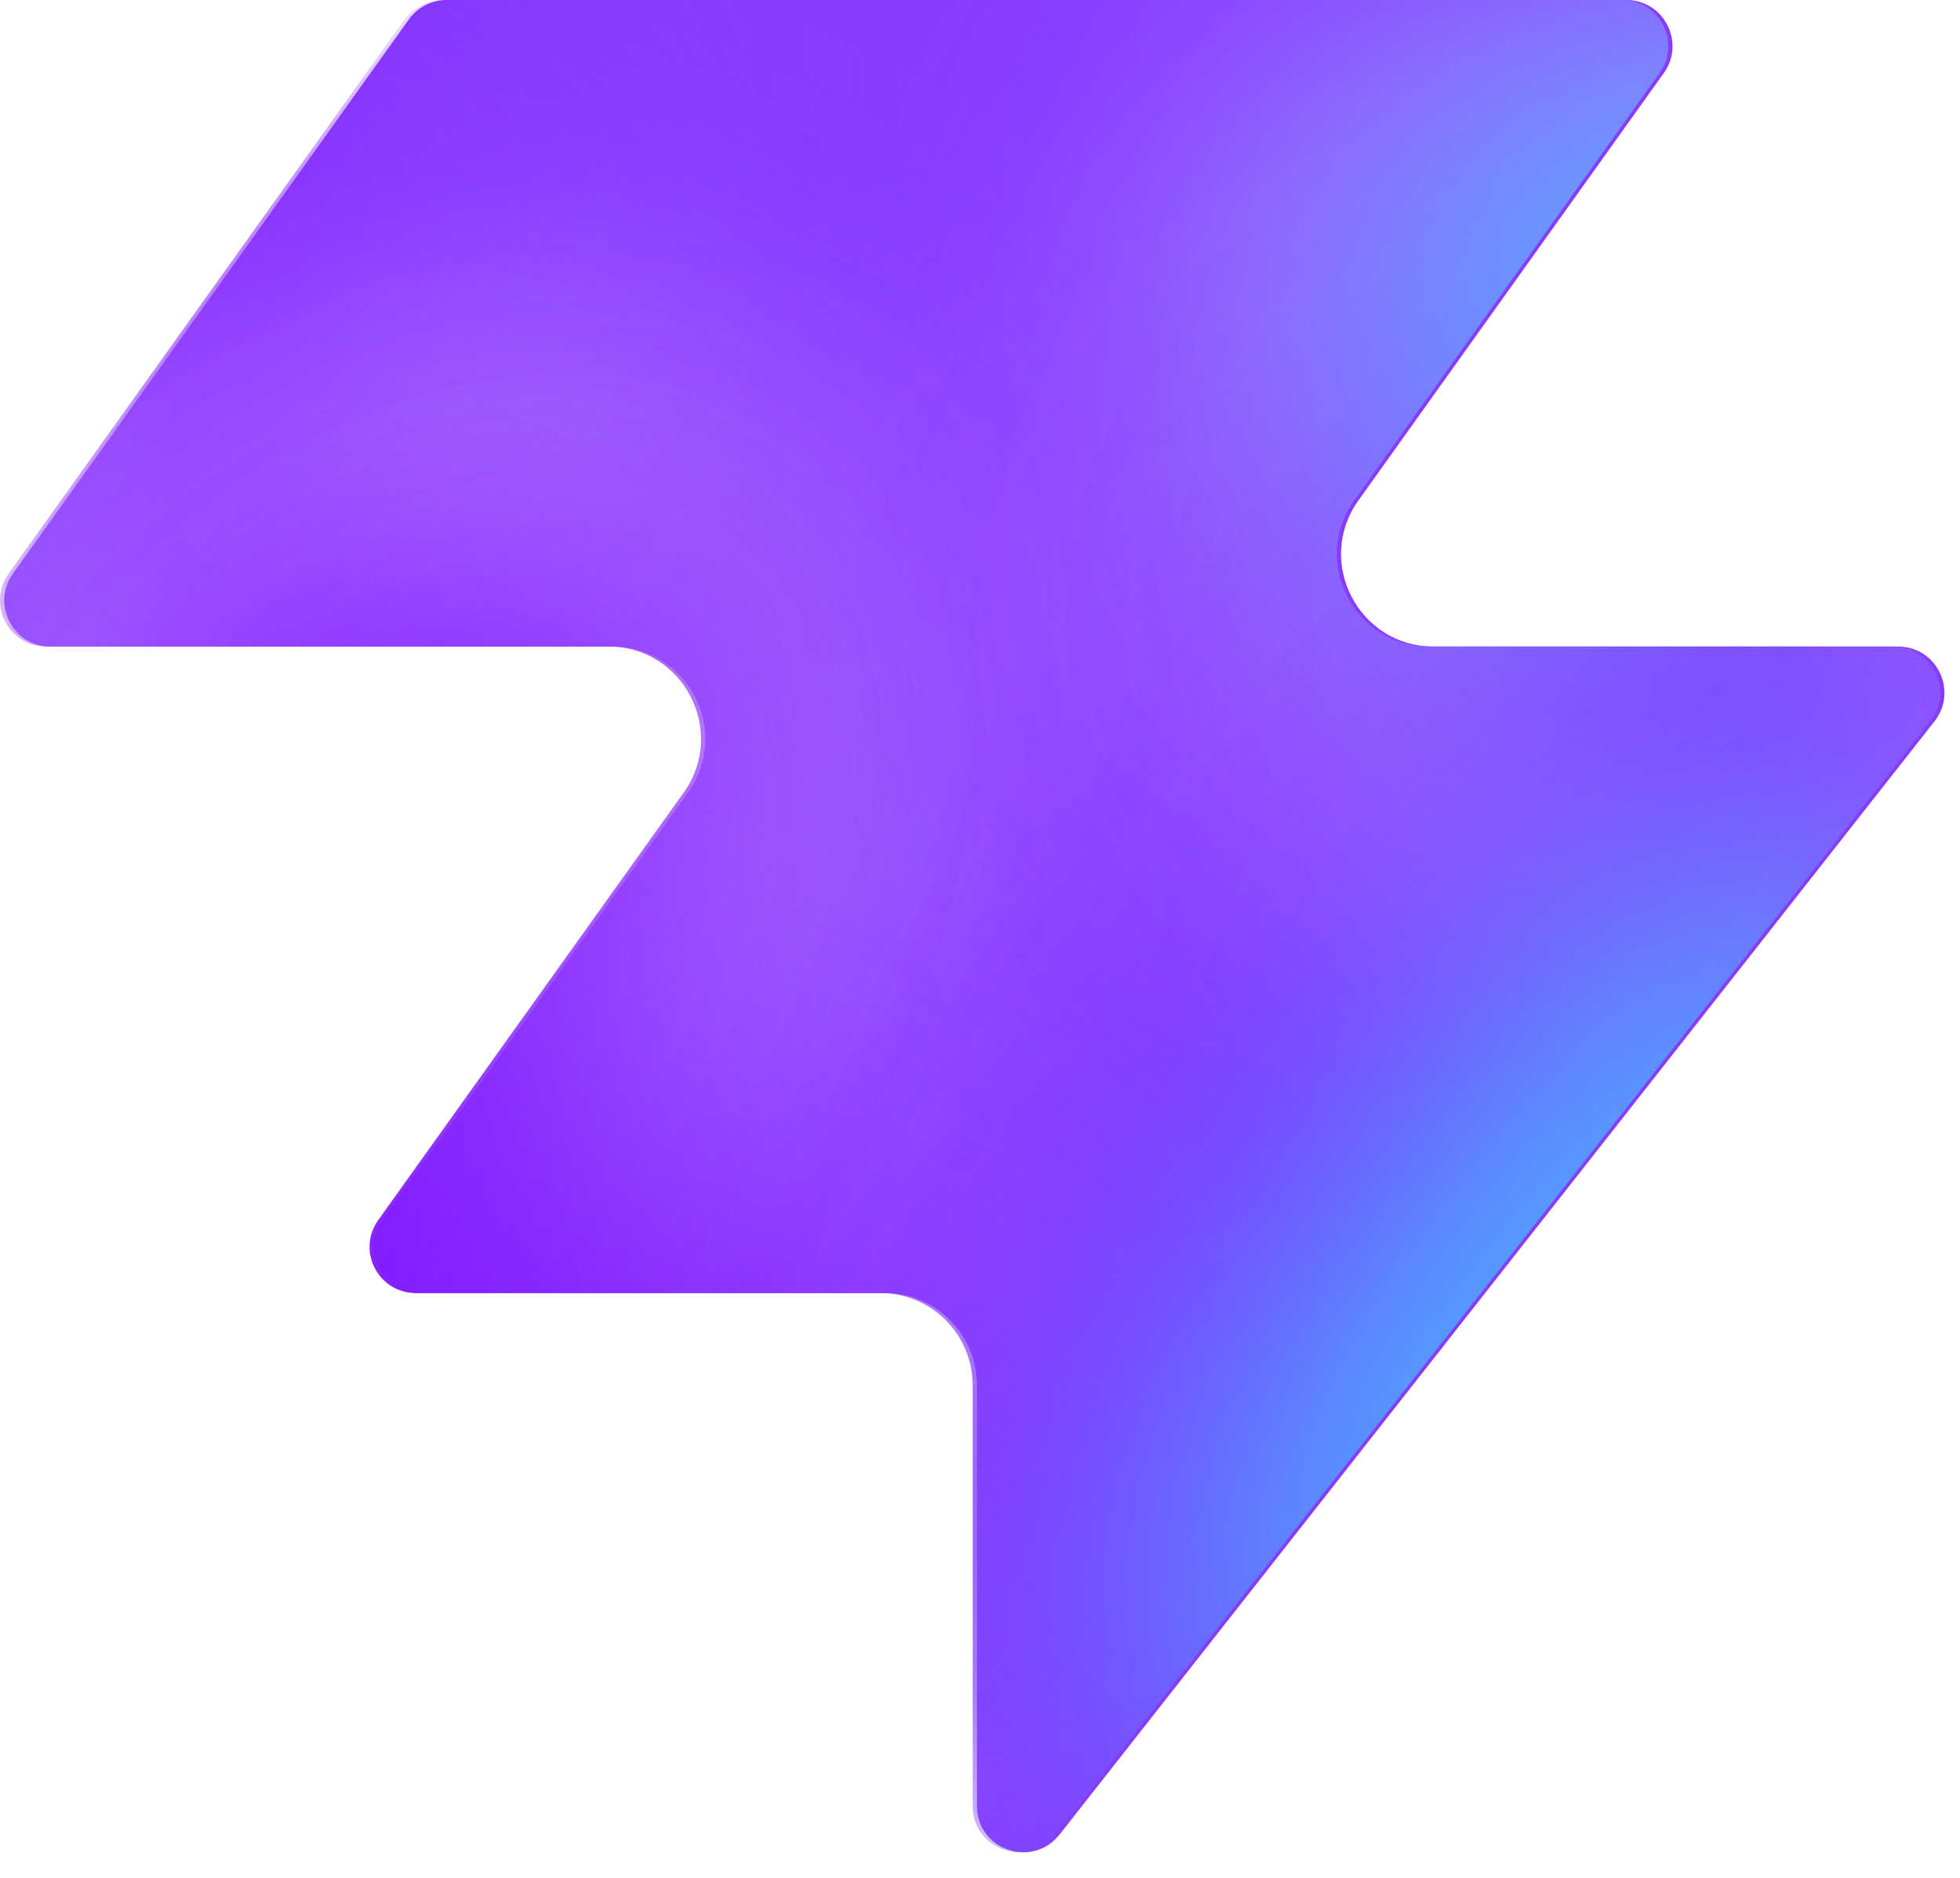
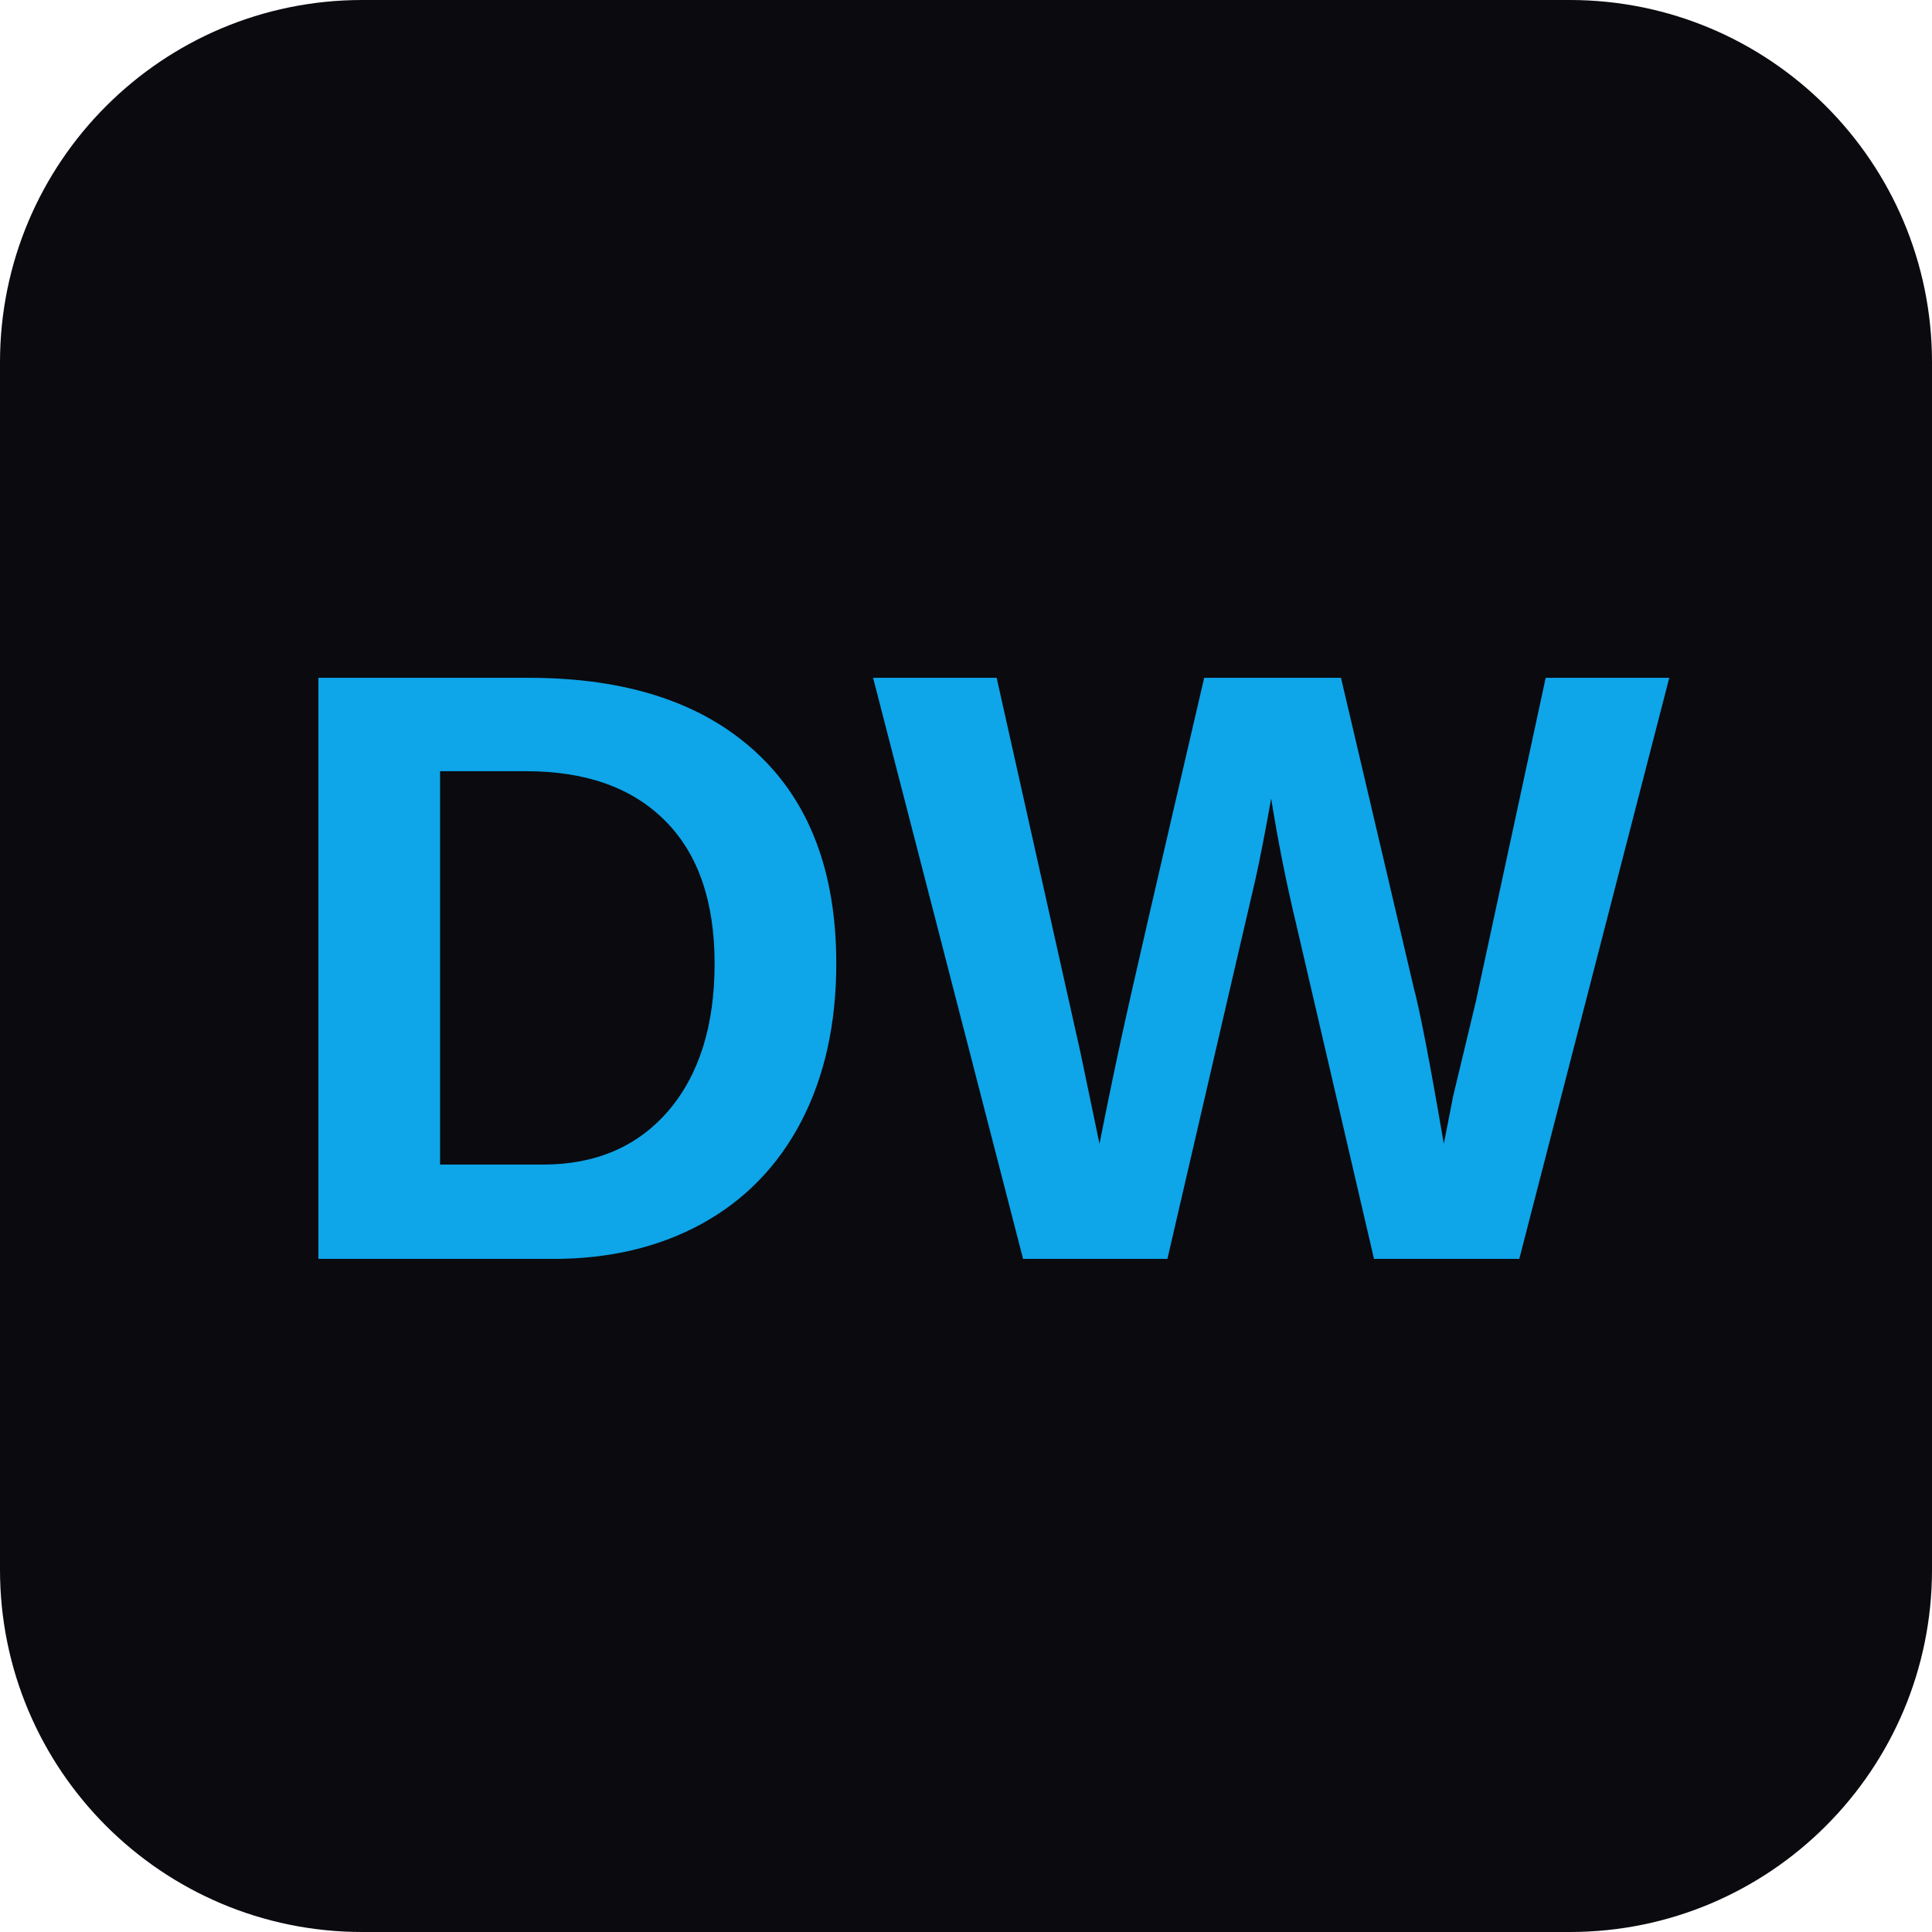
- <svg xmlns="http://www.w3.org/2000/svg" width="48" height="46" fill="none" viewBox="0 0 48 46">
-   <path fill="#863bff" d="M25.946 44.938c-.664.845-2.021.375-2.021-.698V33.937a2.26 2.26 0 0 0-2.262-2.262H10.287c-.92 0-1.456-1.04-.92-1.788l7.48-10.471c1.07-1.497 0-3.578-1.842-3.578H1.237c-.92 0-1.456-1.04-.92-1.788L10.013.474c.214-.297.556-.474.92-.474h28.894c.92 0 1.456 1.04.92 1.788l-7.48 10.471c-1.07 1.498 0 3.579 1.842 3.579h11.377c.943 0 1.473 1.088.89 1.83L25.947 44.94z" style="fill:#863bff;fill:color(display-p3 .525 .23 1);fill-opacity:1" />
-   <mask id="a" width="48" height="46" x="0" y="0" maskUnits="userSpaceOnUse" style="mask-type:alpha">
-     <path fill="#000" d="M25.842 44.938c-.664.844-2.021.375-2.021-.698V33.937a2.26 2.26 0 0 0-2.262-2.262H10.183c-.92 0-1.456-1.04-.92-1.788l7.48-10.471c1.07-1.498 0-3.579-1.842-3.579H1.133c-.92 0-1.456-1.04-.92-1.787L9.91.473c.214-.297.556-.474.92-.474h28.894c.92 0 1.456 1.04.92 1.788l-7.48 10.471c-1.07 1.498 0 3.578 1.842 3.578h11.377c.943 0 1.473 1.088.89 1.832L25.843 44.94z" style="fill:#000;fill-opacity:1" />
-   </mask>
-   <g mask="url(#a)">
-     <g filter="url(#b)">
-       <ellipse cx="5.508" cy="14.704" fill="#ede6ff" rx="5.508" ry="14.704" style="fill:#ede6ff;fill:color(display-p3 .927 .903 1);fill-opacity:1" transform="matrix(.00324 1 1 -.00324 -4.47 31.516)" />
-     </g>
-     <g filter="url(#c)">
-       <ellipse cx="10.399" cy="29.851" fill="#ede6ff" rx="10.399" ry="29.851" style="fill:#ede6ff;fill:color(display-p3 .927 .903 1);fill-opacity:1" transform="matrix(.00324 1 1 -.00324 -39.328 7.883)" />
-     </g>
-     <g filter="url(#d)">
-       <ellipse cx="5.508" cy="30.487" fill="#7e14ff" rx="5.508" ry="30.487" style="fill:#7e14ff;fill:color(display-p3 .492 .077 1);fill-opacity:1" transform="rotate(89.814 -25.913 -14.639)scale(1 -1)" />
-     </g>
-     <g filter="url(#e)">
-       <ellipse cx="5.508" cy="30.599" fill="#7e14ff" rx="5.508" ry="30.599" style="fill:#7e14ff;fill:color(display-p3 .492 .077 1);fill-opacity:1" transform="rotate(89.814 -32.644 -3.334)scale(1 -1)" />
-     </g>
-     <g filter="url(#f)">
-       <ellipse cx="5.508" cy="30.599" fill="#7e14ff" rx="5.508" ry="30.599" style="fill:#7e14ff;fill:color(display-p3 .492 .077 1);fill-opacity:1" transform="matrix(.00324 1 1 -.00324 -34.34 30.47)" />
-     </g>
-     <g filter="url(#g)">
-       <ellipse cx="14.072" cy="22.078" fill="#ede6ff" rx="14.072" ry="22.078" style="fill:#ede6ff;fill:color(display-p3 .927 .903 1);fill-opacity:1" transform="rotate(93.35 24.506 48.493)scale(-1 1)" />
-     </g>
-     <g filter="url(#h)">
-       <ellipse cx="3.47" cy="21.501" fill="#7e14ff" rx="3.47" ry="21.501" style="fill:#7e14ff;fill:color(display-p3 .492 .077 1);fill-opacity:1" transform="rotate(89.009 28.708 47.59)scale(-1 1)" />
-     </g>
-     <g filter="url(#i)">
-       <ellipse cx="3.47" cy="21.501" fill="#7e14ff" rx="3.47" ry="21.501" style="fill:#7e14ff;fill:color(display-p3 .492 .077 1);fill-opacity:1" transform="rotate(89.009 28.708 47.59)scale(-1 1)" />
-     </g>
-     <g filter="url(#j)">
-       <ellipse cx=".387" cy="8.972" fill="#7e14ff" rx="4.407" ry="29.108" style="fill:#7e14ff;fill:color(display-p3 .492 .077 1);fill-opacity:1" transform="rotate(39.51 .387 8.972)" />
-     </g>
-     <g filter="url(#k)">
-       <ellipse cx="47.523" cy="-6.092" fill="#7e14ff" rx="4.407" ry="29.108" style="fill:#7e14ff;fill:color(display-p3 .492 .077 1);fill-opacity:1" transform="rotate(37.892 47.523 -6.092)" />
-     </g>
-     <g filter="url(#l)">
-       <ellipse cx="41.412" cy="6.333" fill="#47bfff" rx="5.971" ry="9.665" style="fill:#47bfff;fill:color(display-p3 .28 .748 1);fill-opacity:1" transform="rotate(37.892 41.412 6.333)" />
-     </g>
-     <g filter="url(#m)">
-       <ellipse cx="-1.879" cy="38.332" fill="#7e14ff" rx="4.407" ry="29.108" style="fill:#7e14ff;fill:color(display-p3 .492 .077 1);fill-opacity:1" transform="rotate(37.892 -1.88 38.332)" />
-     </g>
-     <g filter="url(#n)">
-       <ellipse cx="-1.879" cy="38.332" fill="#7e14ff" rx="4.407" ry="29.108" style="fill:#7e14ff;fill:color(display-p3 .492 .077 1);fill-opacity:1" transform="rotate(37.892 -1.88 38.332)" />
-     </g>
-     <g filter="url(#o)">
-       <ellipse cx="35.651" cy="29.907" fill="#7e14ff" rx="4.407" ry="29.108" style="fill:#7e14ff;fill:color(display-p3 .492 .077 1);fill-opacity:1" transform="rotate(37.892 35.651 29.907)" />
-     </g>
-     <g filter="url(#p)">
-       <ellipse cx="38.418" cy="32.4" fill="#47bfff" rx="5.971" ry="15.297" style="fill:#47bfff;fill:color(display-p3 .28 .748 1);fill-opacity:1" transform="rotate(37.892 38.418 32.4)" />
-     </g>
-   </g>
-   <defs>
-     <filter id="b" width="60.045" height="41.654" x="-19.77" y="16.149" color-interpolation-filters="sRGB" filterUnits="userSpaceOnUse">
-       <feFlood flood-opacity="0" result="BackgroundImageFix" />
-       <feBlend in="SourceGraphic" in2="BackgroundImageFix" result="shape" />
-       <feGaussianBlur result="effect1_foregroundBlur_2002_17158" stdDeviation="7.659" />
-     </filter>
-     <filter id="c" width="90.34" height="51.437" x="-54.613" y="-7.533" color-interpolation-filters="sRGB" filterUnits="userSpaceOnUse">
-       <feFlood flood-opacity="0" result="BackgroundImageFix" />
-       <feBlend in="SourceGraphic" in2="BackgroundImageFix" result="shape" />
-       <feGaussianBlur result="effect1_foregroundBlur_2002_17158" stdDeviation="7.659" />
-     </filter>
-     <filter id="d" width="79.355" height="29.4" x="-49.64" y="2.03" color-interpolation-filters="sRGB" filterUnits="userSpaceOnUse">
-       <feFlood flood-opacity="0" result="BackgroundImageFix" />
-       <feBlend in="SourceGraphic" in2="BackgroundImageFix" result="shape" />
-       <feGaussianBlur result="effect1_foregroundBlur_2002_17158" stdDeviation="4.596" />
-     </filter>
-     <filter id="e" width="79.579" height="29.4" x="-45.045" y="20.029" color-interpolation-filters="sRGB" filterUnits="userSpaceOnUse">
-       <feFlood flood-opacity="0" result="BackgroundImageFix" />
-       <feBlend in="SourceGraphic" in2="BackgroundImageFix" result="shape" />
-       <feGaussianBlur result="effect1_foregroundBlur_2002_17158" stdDeviation="4.596" />
-     </filter>
-     <filter id="f" width="79.579" height="29.4" x="-43.513" y="21.178" color-interpolation-filters="sRGB" filterUnits="userSpaceOnUse">
-       <feFlood flood-opacity="0" result="BackgroundImageFix" />
-       <feBlend in="SourceGraphic" in2="BackgroundImageFix" result="shape" />
-       <feGaussianBlur result="effect1_foregroundBlur_2002_17158" stdDeviation="4.596" />
-     </filter>
-     <filter id="g" width="74.749" height="58.852" x="15.756" y="-17.901" color-interpolation-filters="sRGB" filterUnits="userSpaceOnUse">
-       <feFlood flood-opacity="0" result="BackgroundImageFix" />
-       <feBlend in="SourceGraphic" in2="BackgroundImageFix" result="shape" />
-       <feGaussianBlur result="effect1_foregroundBlur_2002_17158" stdDeviation="7.659" />
-     </filter>
-     <filter id="h" width="61.377" height="25.362" x="23.548" y="2.284" color-interpolation-filters="sRGB" filterUnits="userSpaceOnUse">
-       <feFlood flood-opacity="0" result="BackgroundImageFix" />
-       <feBlend in="SourceGraphic" in2="BackgroundImageFix" result="shape" />
-       <feGaussianBlur result="effect1_foregroundBlur_2002_17158" stdDeviation="4.596" />
-     </filter>
-     <filter id="i" width="61.377" height="25.362" x="23.548" y="2.284" color-interpolation-filters="sRGB" filterUnits="userSpaceOnUse">
-       <feFlood flood-opacity="0" result="BackgroundImageFix" />
-       <feBlend in="SourceGraphic" in2="BackgroundImageFix" result="shape" />
-       <feGaussianBlur result="effect1_foregroundBlur_2002_17158" stdDeviation="4.596" />
-     </filter>
-     <filter id="j" width="56.045" height="63.649" x="-27.636" y="-22.853" color-interpolation-filters="sRGB" filterUnits="userSpaceOnUse">
-       <feFlood flood-opacity="0" result="BackgroundImageFix" />
-       <feBlend in="SourceGraphic" in2="BackgroundImageFix" result="shape" />
-       <feGaussianBlur result="effect1_foregroundBlur_2002_17158" stdDeviation="4.596" />
-     </filter>
-     <filter id="k" width="54.814" height="64.646" x="20.116" y="-38.415" color-interpolation-filters="sRGB" filterUnits="userSpaceOnUse">
-       <feFlood flood-opacity="0" result="BackgroundImageFix" />
-       <feBlend in="SourceGraphic" in2="BackgroundImageFix" result="shape" />
-       <feGaussianBlur result="effect1_foregroundBlur_2002_17158" stdDeviation="4.596" />
-     </filter>
-     <filter id="l" width="33.541" height="35.313" x="24.641" y="-11.323" color-interpolation-filters="sRGB" filterUnits="userSpaceOnUse">
-       <feFlood flood-opacity="0" result="BackgroundImageFix" />
-       <feBlend in="SourceGraphic" in2="BackgroundImageFix" result="shape" />
-       <feGaussianBlur result="effect1_foregroundBlur_2002_17158" stdDeviation="4.596" />
-     </filter>
-     <filter id="m" width="54.814" height="64.646" x="-29.286" y="6.009" color-interpolation-filters="sRGB" filterUnits="userSpaceOnUse">
-       <feFlood flood-opacity="0" result="BackgroundImageFix" />
-       <feBlend in="SourceGraphic" in2="BackgroundImageFix" result="shape" />
-       <feGaussianBlur result="effect1_foregroundBlur_2002_17158" stdDeviation="4.596" />
-     </filter>
-     <filter id="n" width="54.814" height="64.646" x="-29.286" y="6.009" color-interpolation-filters="sRGB" filterUnits="userSpaceOnUse">
-       <feFlood flood-opacity="0" result="BackgroundImageFix" />
-       <feBlend in="SourceGraphic" in2="BackgroundImageFix" result="shape" />
-       <feGaussianBlur result="effect1_foregroundBlur_2002_17158" stdDeviation="4.596" />
-     </filter>
-     <filter id="o" width="54.814" height="64.646" x="8.244" y="-2.416" color-interpolation-filters="sRGB" filterUnits="userSpaceOnUse">
-       <feFlood flood-opacity="0" result="BackgroundImageFix" />
-       <feBlend in="SourceGraphic" in2="BackgroundImageFix" result="shape" />
-       <feGaussianBlur result="effect1_foregroundBlur_2002_17158" stdDeviation="4.596" />
-     </filter>
-     <filter id="p" width="39.409" height="43.623" x="18.713" y="10.588" color-interpolation-filters="sRGB" filterUnits="userSpaceOnUse">
-       <feFlood flood-opacity="0" result="BackgroundImageFix" />
-       <feBlend in="SourceGraphic" in2="BackgroundImageFix" result="shape" />
-       <feGaussianBlur result="effect1_foregroundBlur_2002_17158" stdDeviation="4.596" />
-     </filter>
-   </defs>
+ <svg xmlns="http://www.w3.org/2000/svg" viewBox="0 0 32 32">
+   <rect width="32" height="32" rx="6" fill="#0a0a0f" />
+   <text x="50%" y="50%" dominant-baseline="central" text-anchor="middle" font-family="Arial, sans-serif" font-weight="bold" font-size="14" fill="#0ea5e9">DW</text>
</svg>
